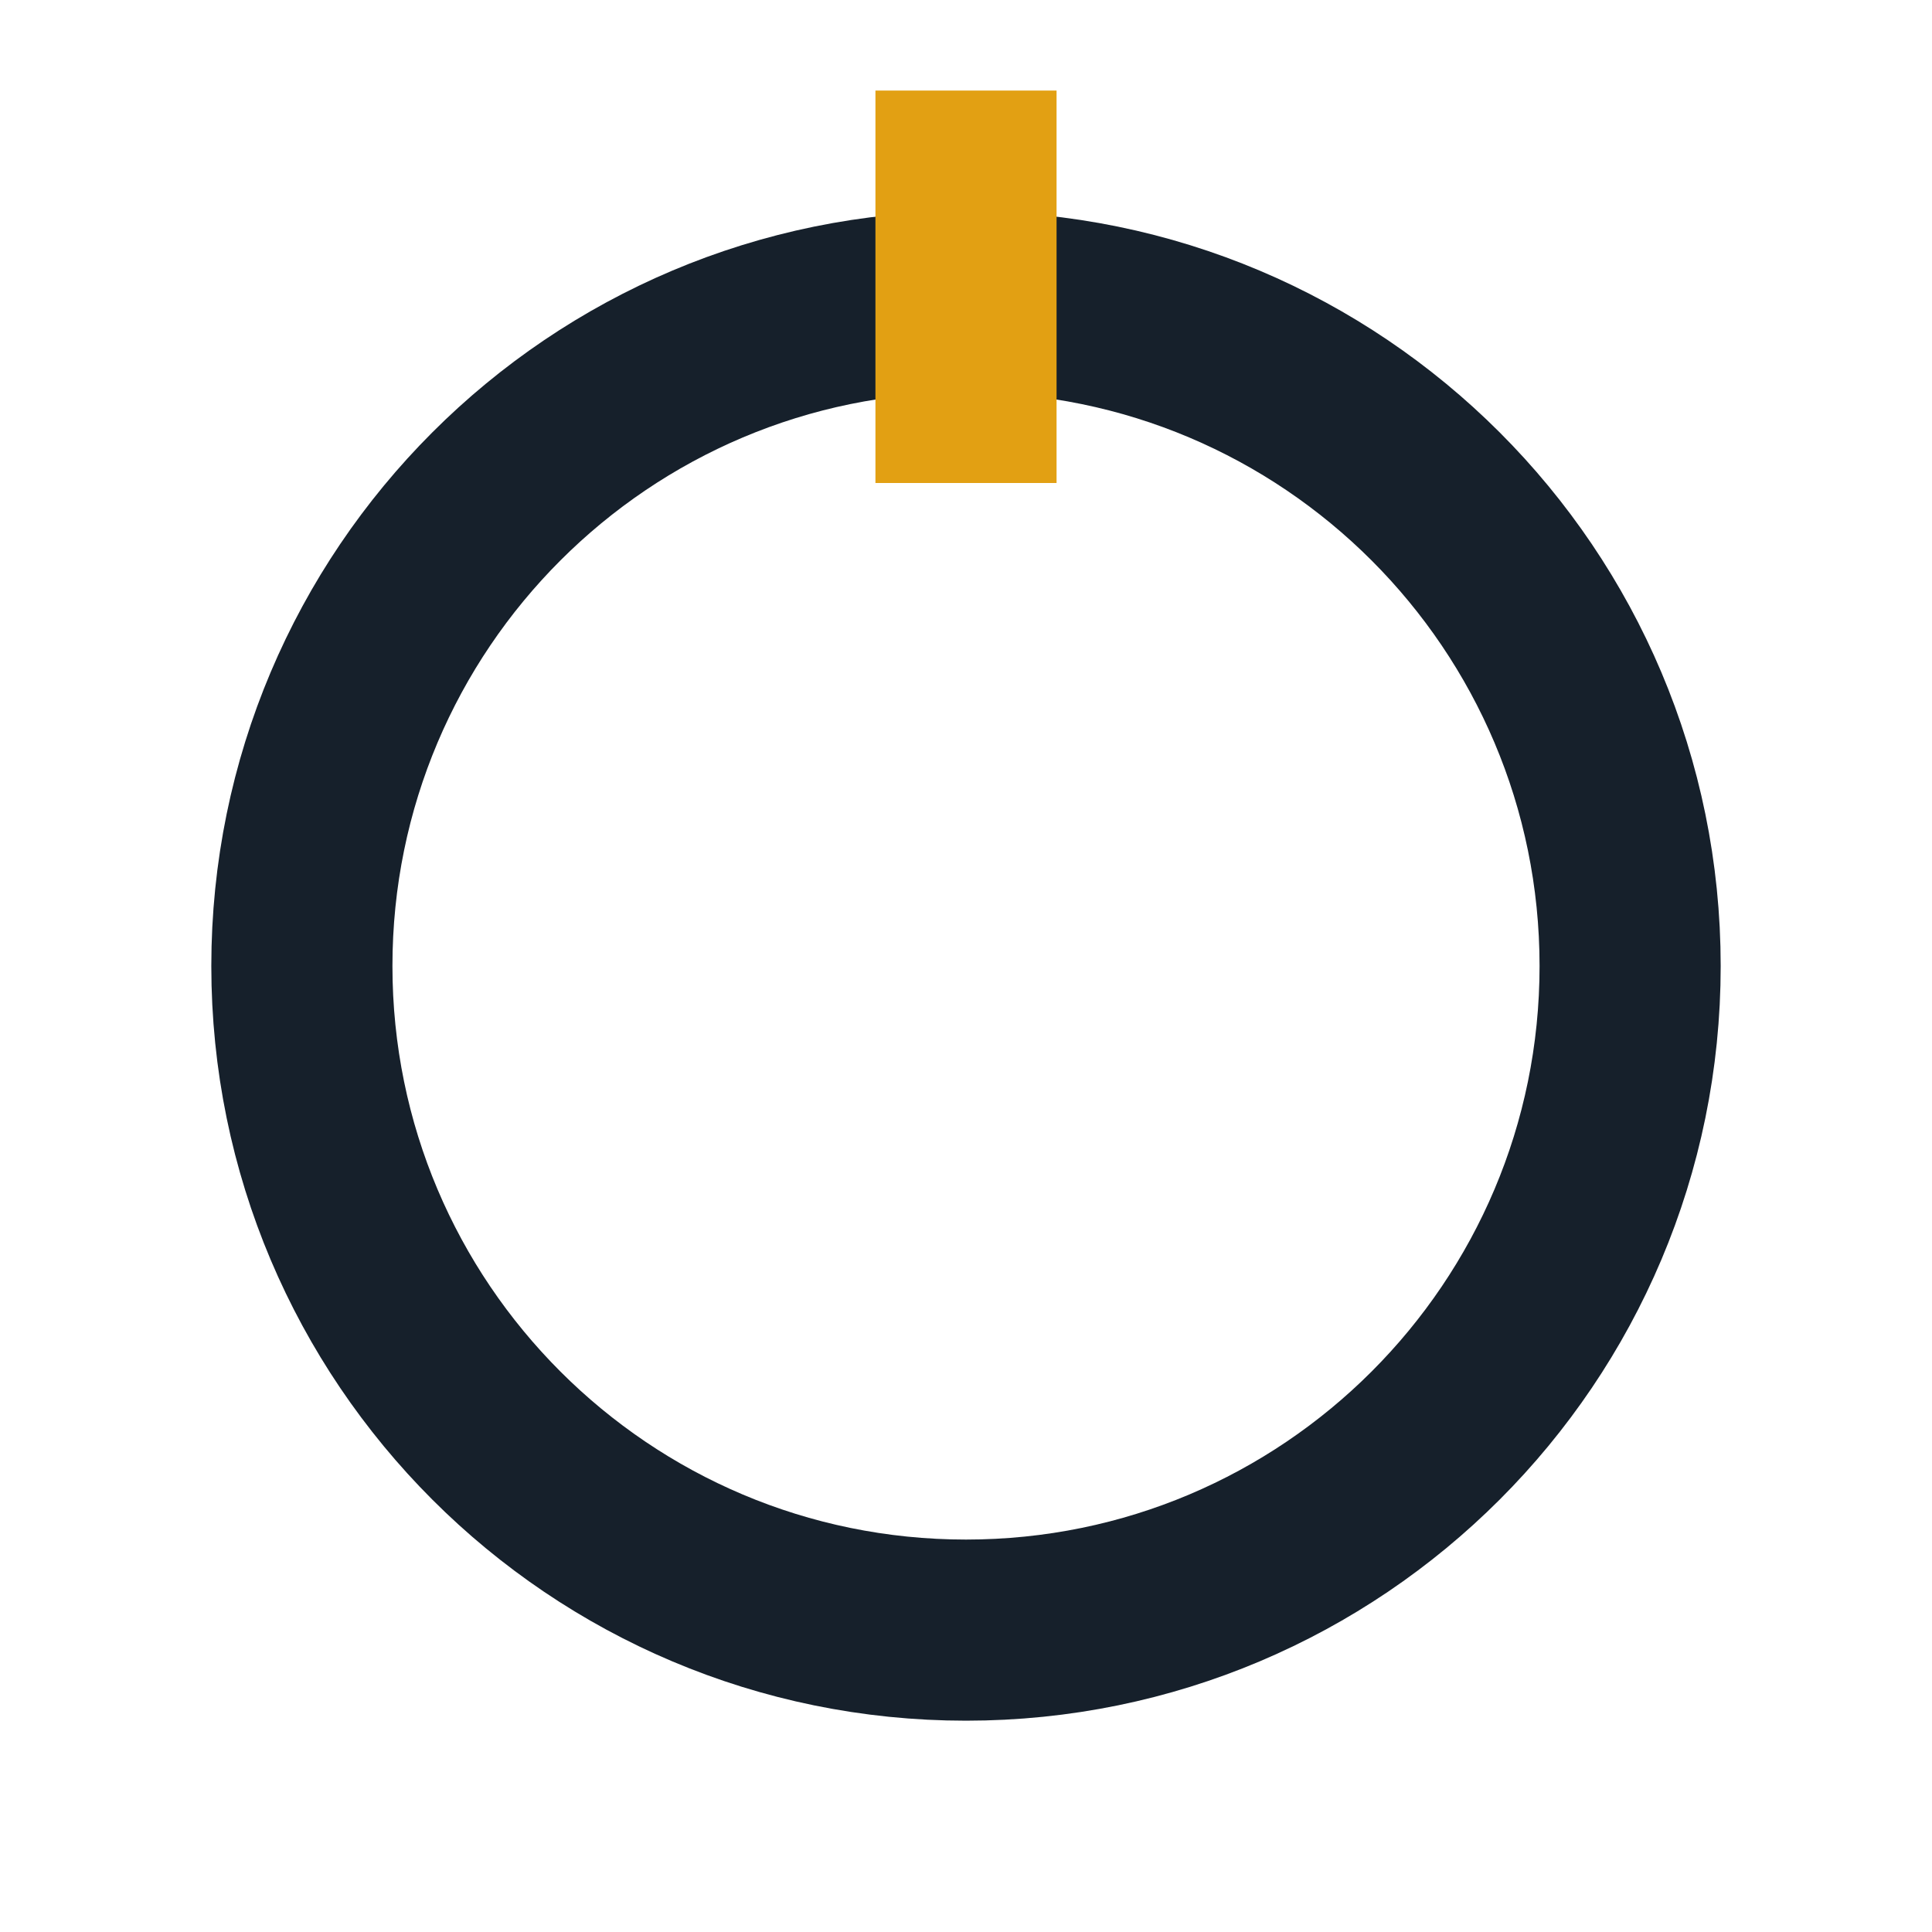
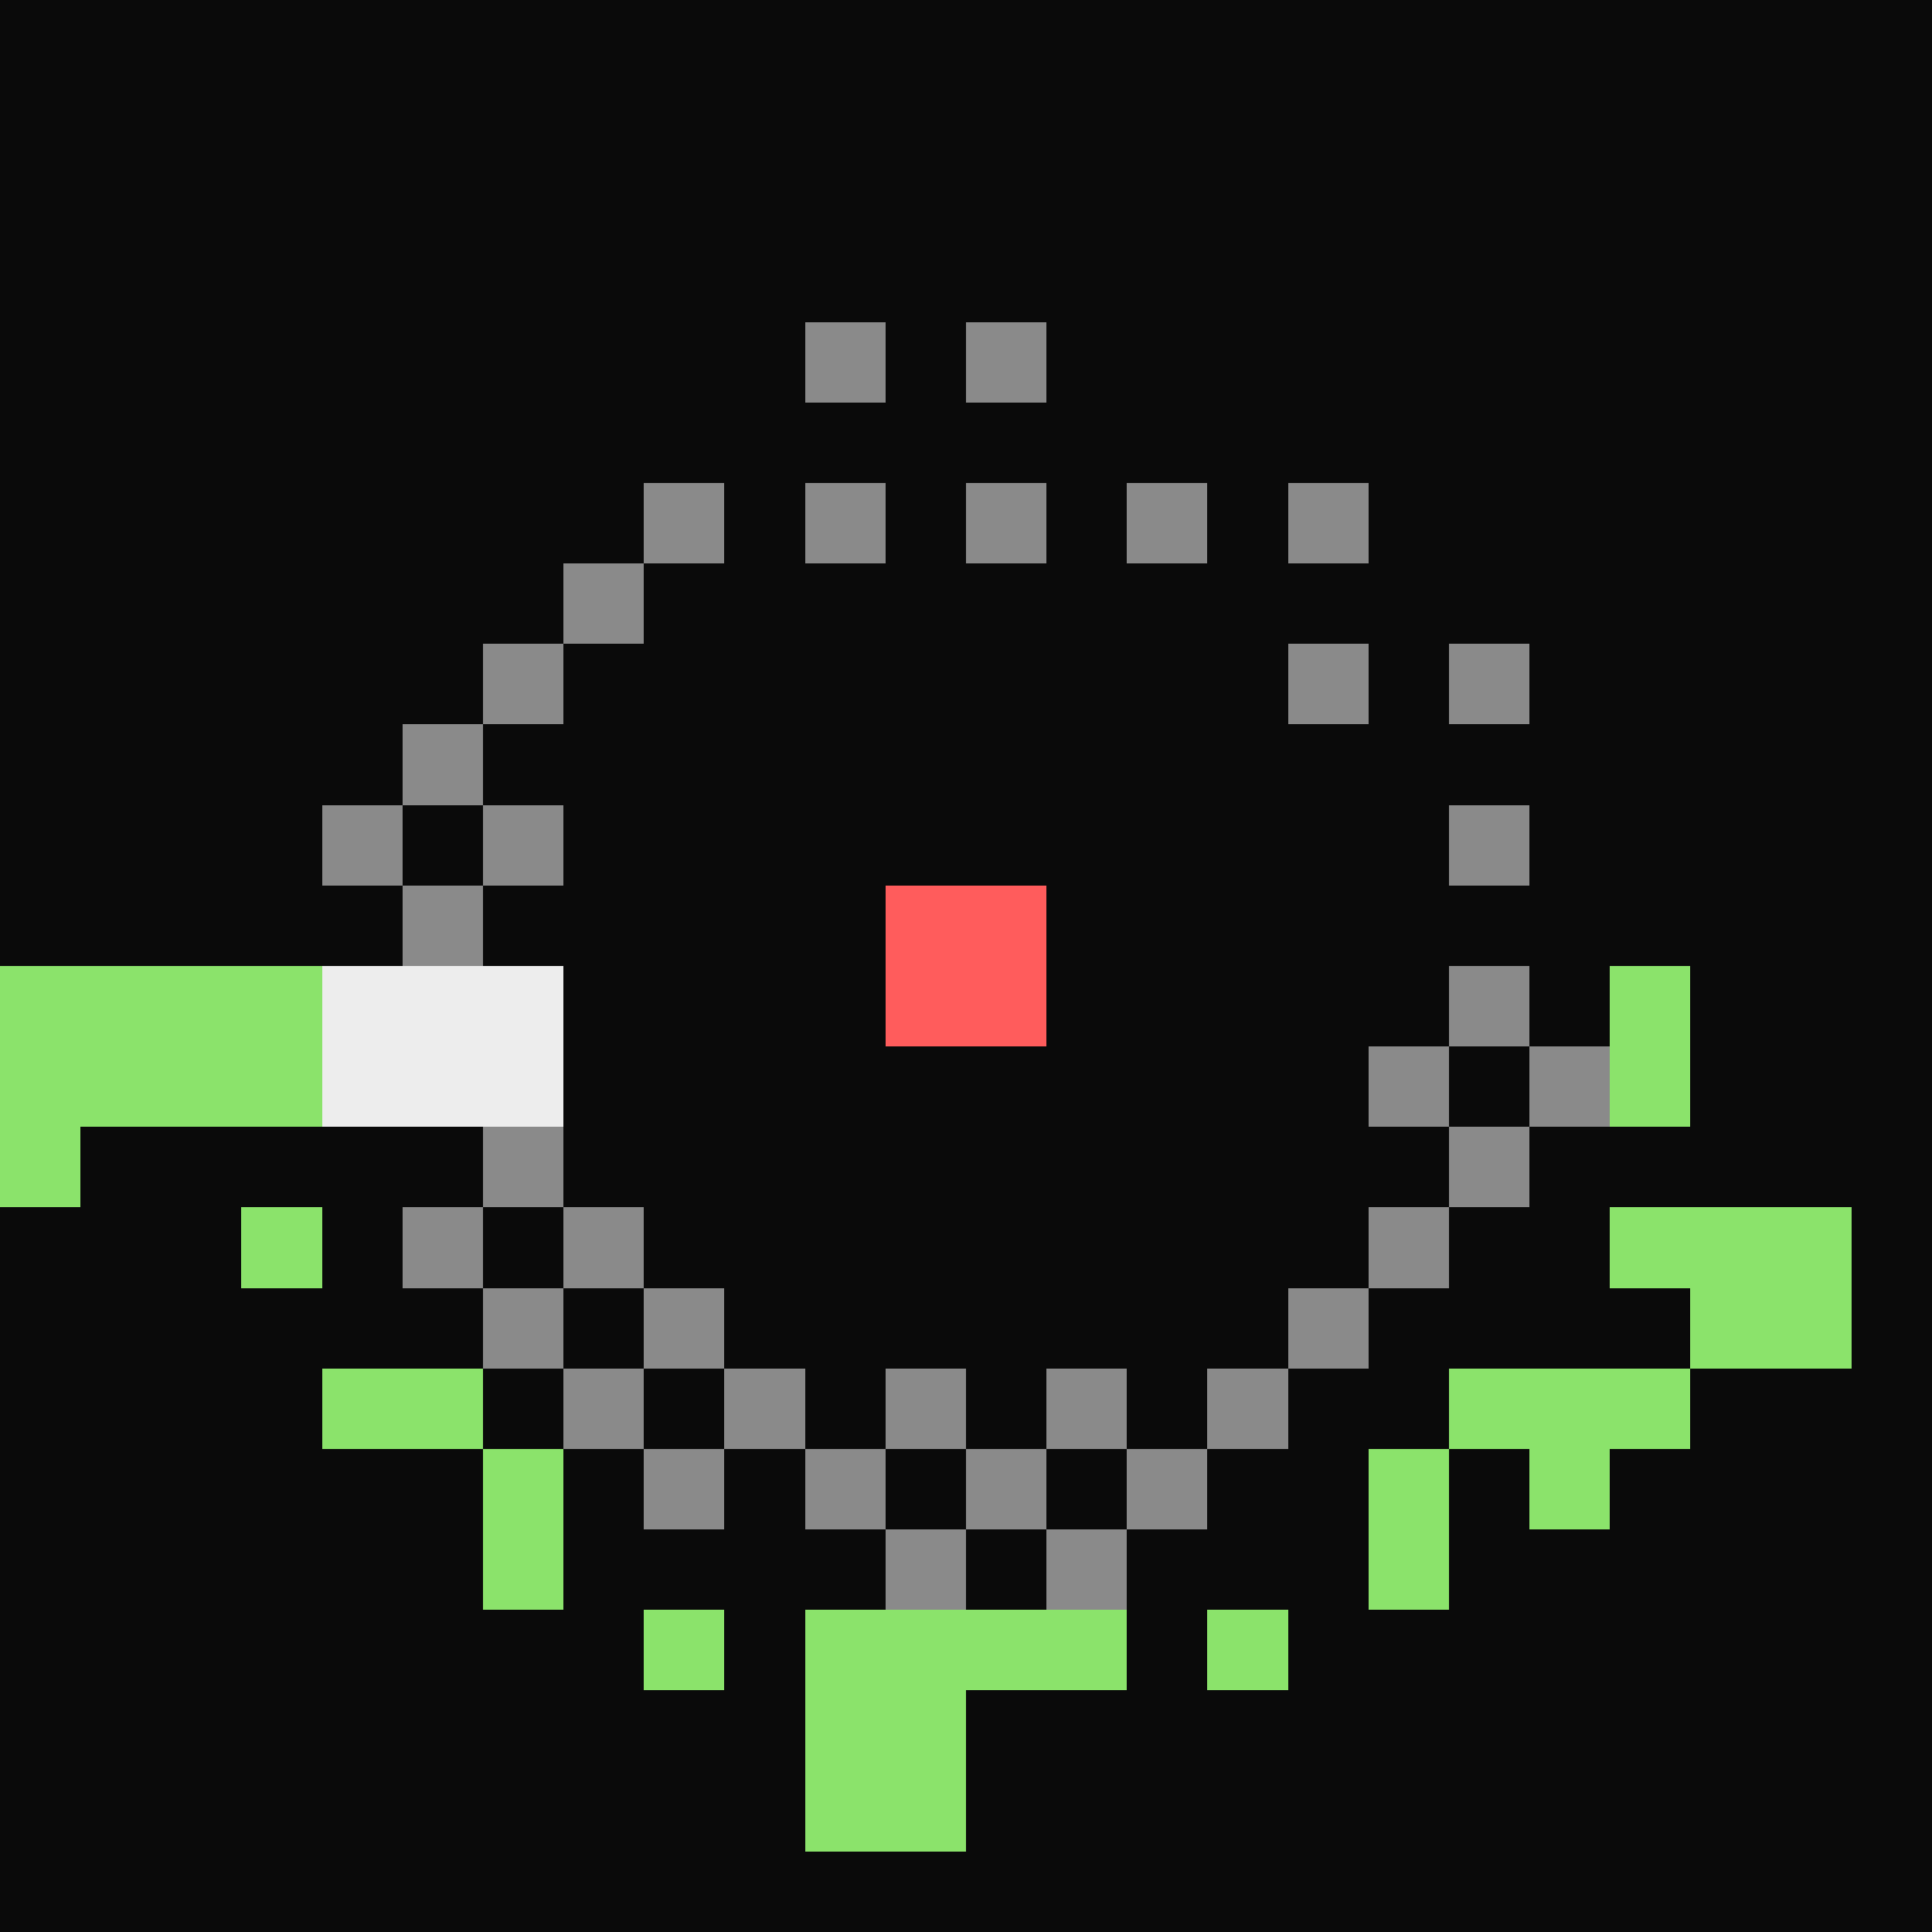
- <svg xmlns="http://www.w3.org/2000/svg" viewBox="0 0 32 32">
-   <style>circle{stroke:#16202B}@media (prefers-color-scheme:dark){circle{stroke:#E8ECF1}}</style>
-   <circle cx="16" cy="16" r="11" fill="none" stroke-width="3" />
-   <line x1="16" y1="1.5" x2="16" y2="8" stroke="#E2A013" stroke-width="3" />
+ <svg xmlns="http://www.w3.org/2000/svg" viewBox="0 0 24 24" shape-rendering="crispEdges">
+   <rect width="24" height="24" fill="#0A0A0A" />
+   <path fill="#8A8A8A" d="M10 4h1v1h-1zM12 4h1v1h-1zM8 6h1v1h-1zM10 6h1v1h-1zM12 6h1v1h-1zM14 6h1v1h-1zM16 6h1v1h-1zM7 7h1v1h-1zM6 8h1v1h-1zM16 8h1v1h-1zM18 8h1v1h-1zM5 9h1v1h-1zM4 10h1v1h-1zM6 10h1v1h-1zM18 10h1v1h-1zM5 11h1v1h-1zM18 12h1v1h-1zM17 13h1v1h-1zM19 13h1v1h-1zM6 14h1v1h-1zM18 14h1v1h-1zM5 15h1v1h-1zM7 15h1v1h-1zM17 15h1v1h-1zM6 16h1v1h-1zM8 16h1v1h-1zM16 16h1v1h-1zM7 17h1v1h-1zM9 17h1v1h-1zM11 17h1v1h-1zM13 17h1v1h-1zM15 17h1v1h-1zM8 18h1v1h-1zM10 18h1v1h-1zM12 18h1v1h-1zM14 18h1v1h-1zM11 19h1v1h-1zM13 19h1v1h-1z" />
+   <path fill="#FF5C5C" d="M11 11h2v1h-2zM11 12h2v1h-2z" />
+   <path fill="#8BE36B" d="M0 12h4v1h-4zM20 12h1v1h-1zM0 13h4v1h-4zM20 13h1v1h-1zM0 14h1v1h-1zM3 15h1v1h-1zM20 15h3v1h-3zM21 16h2v1h-2zM4 17h2v1h-2zM18 17h3v1h-3zM6 18h1v1h-1zM17 18h1v1h-1zM19 18h1v1h-1zM6 19h1v1h-1zM17 19h1v1h-1zM8 20h1v1h-1zM10 20h4v1h-4zM15 20h1v1h-1zM10 21h2v1h-2zM10 22h2v1h-2z" />
+   <path fill="#EDEDED" d="M4 12h3v1h-3zM4 13h3v1h-3z" />
</svg>
